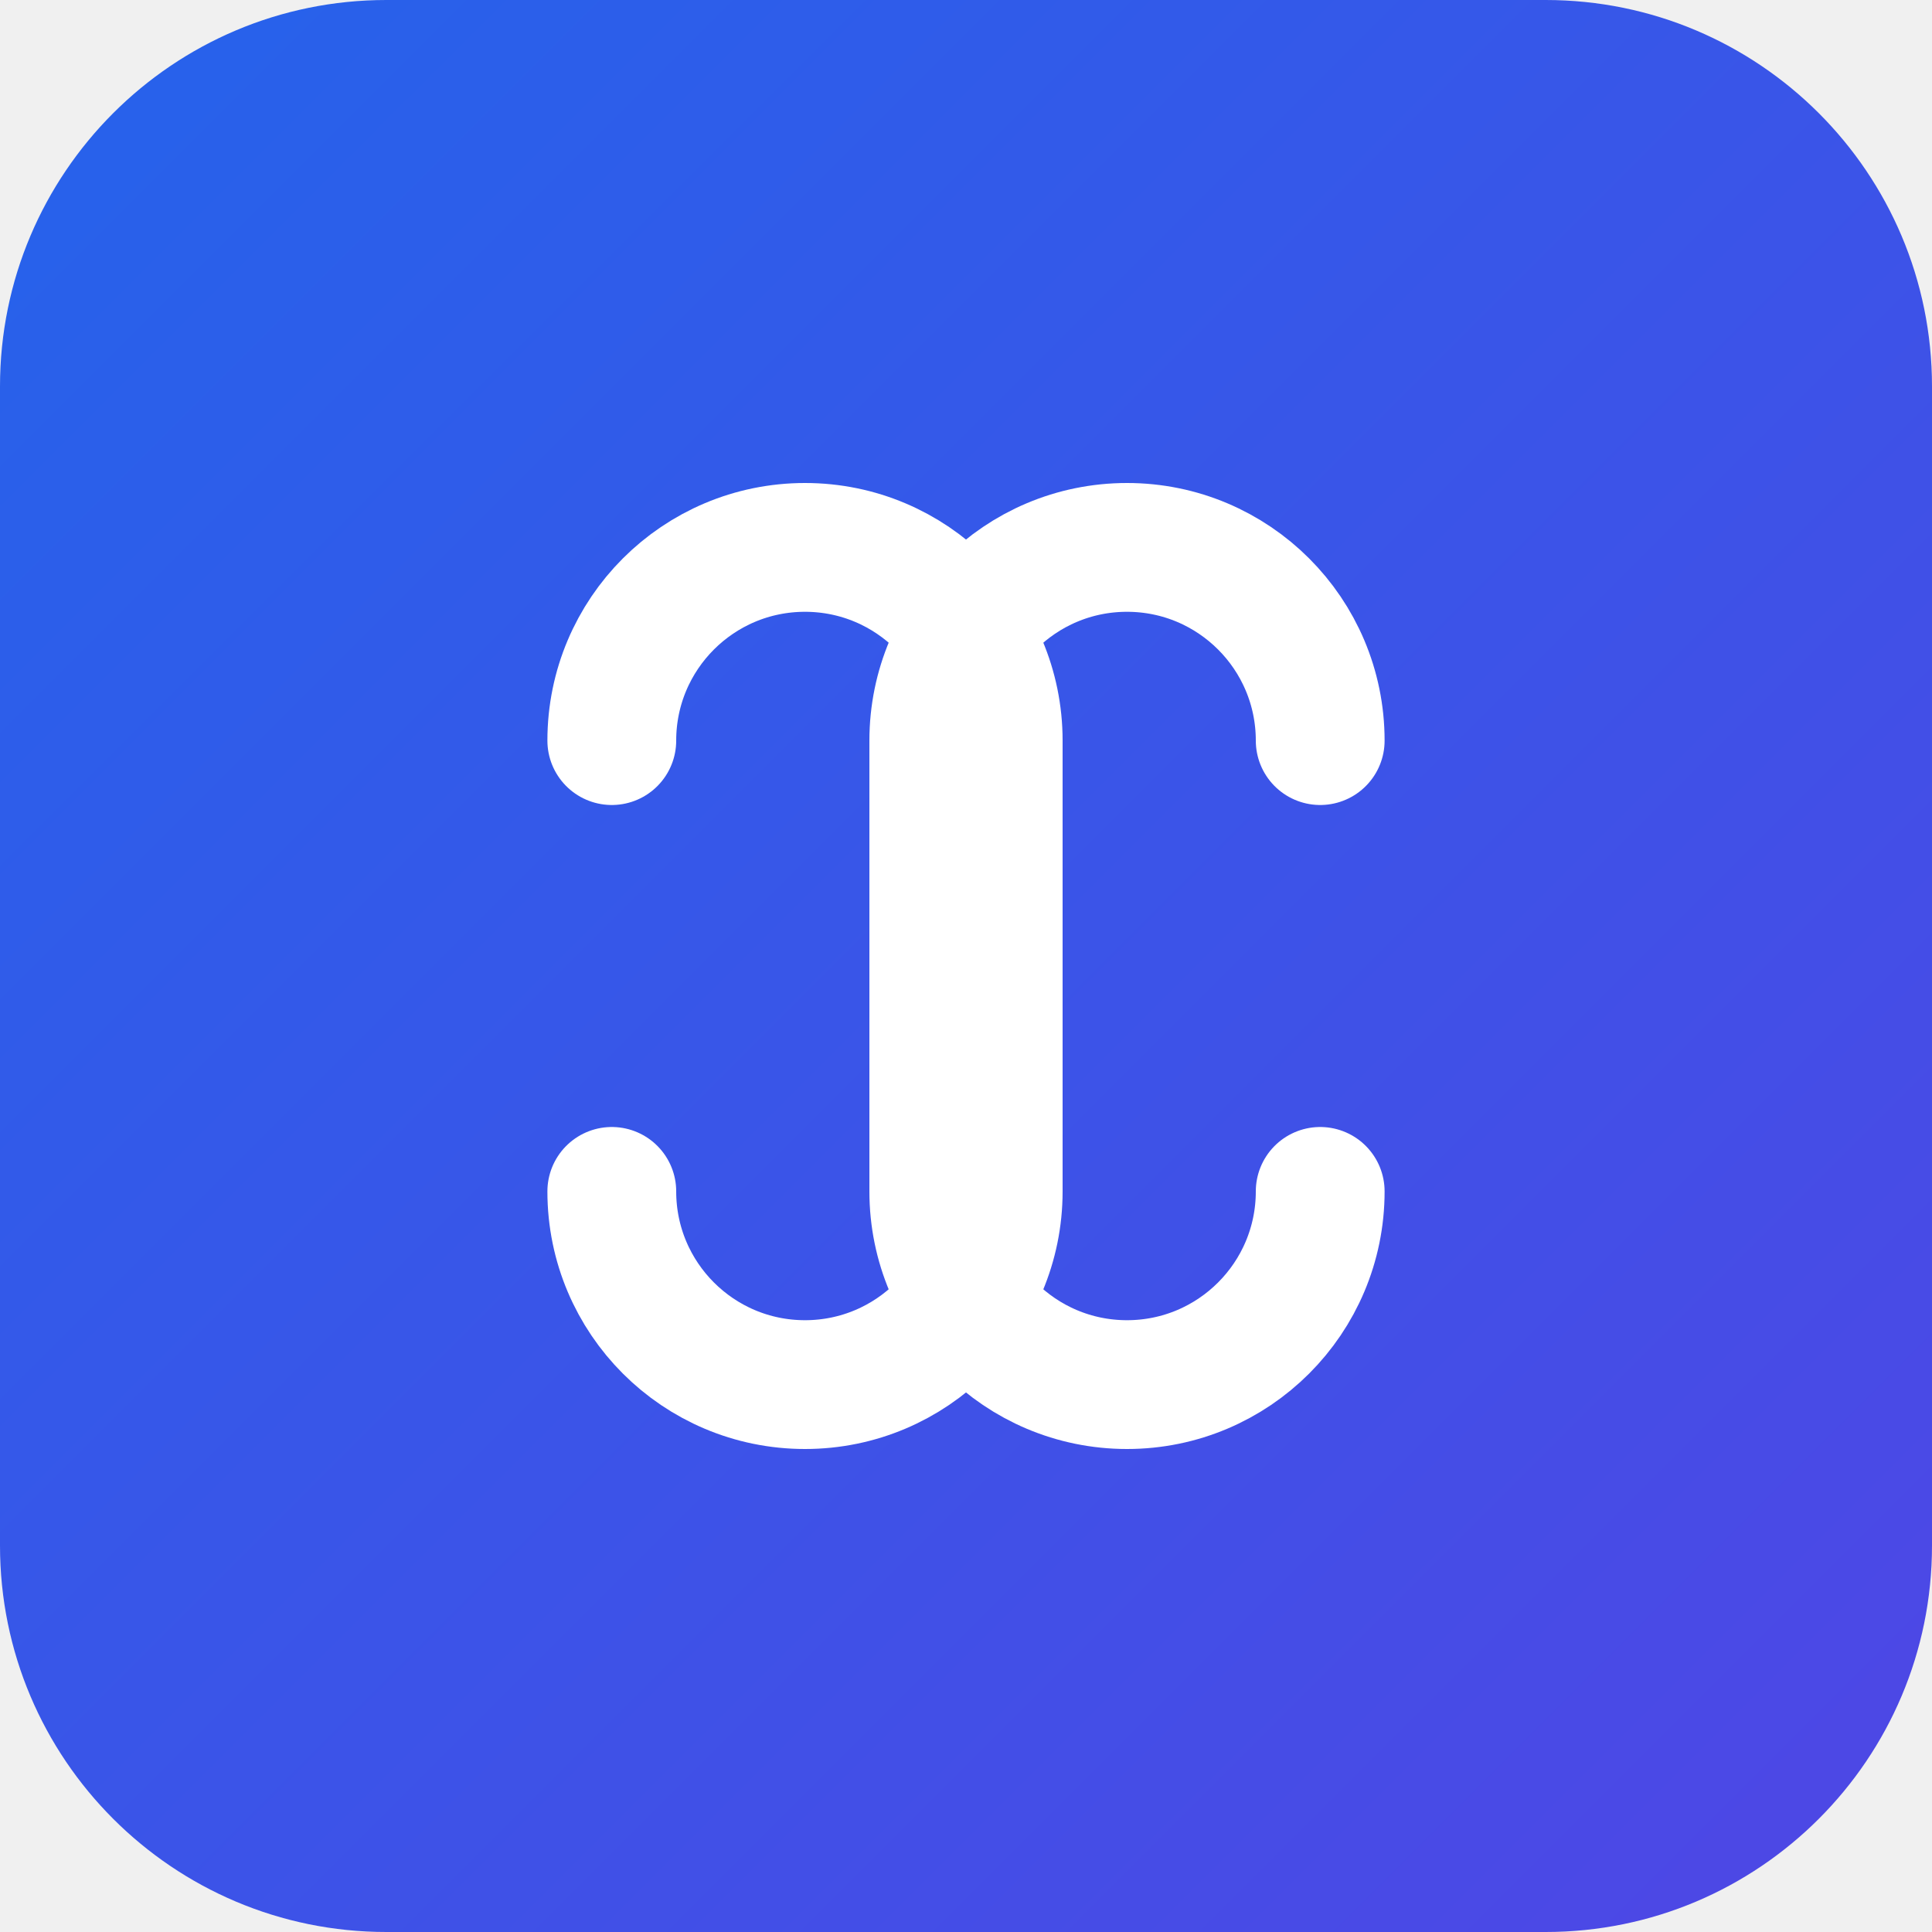
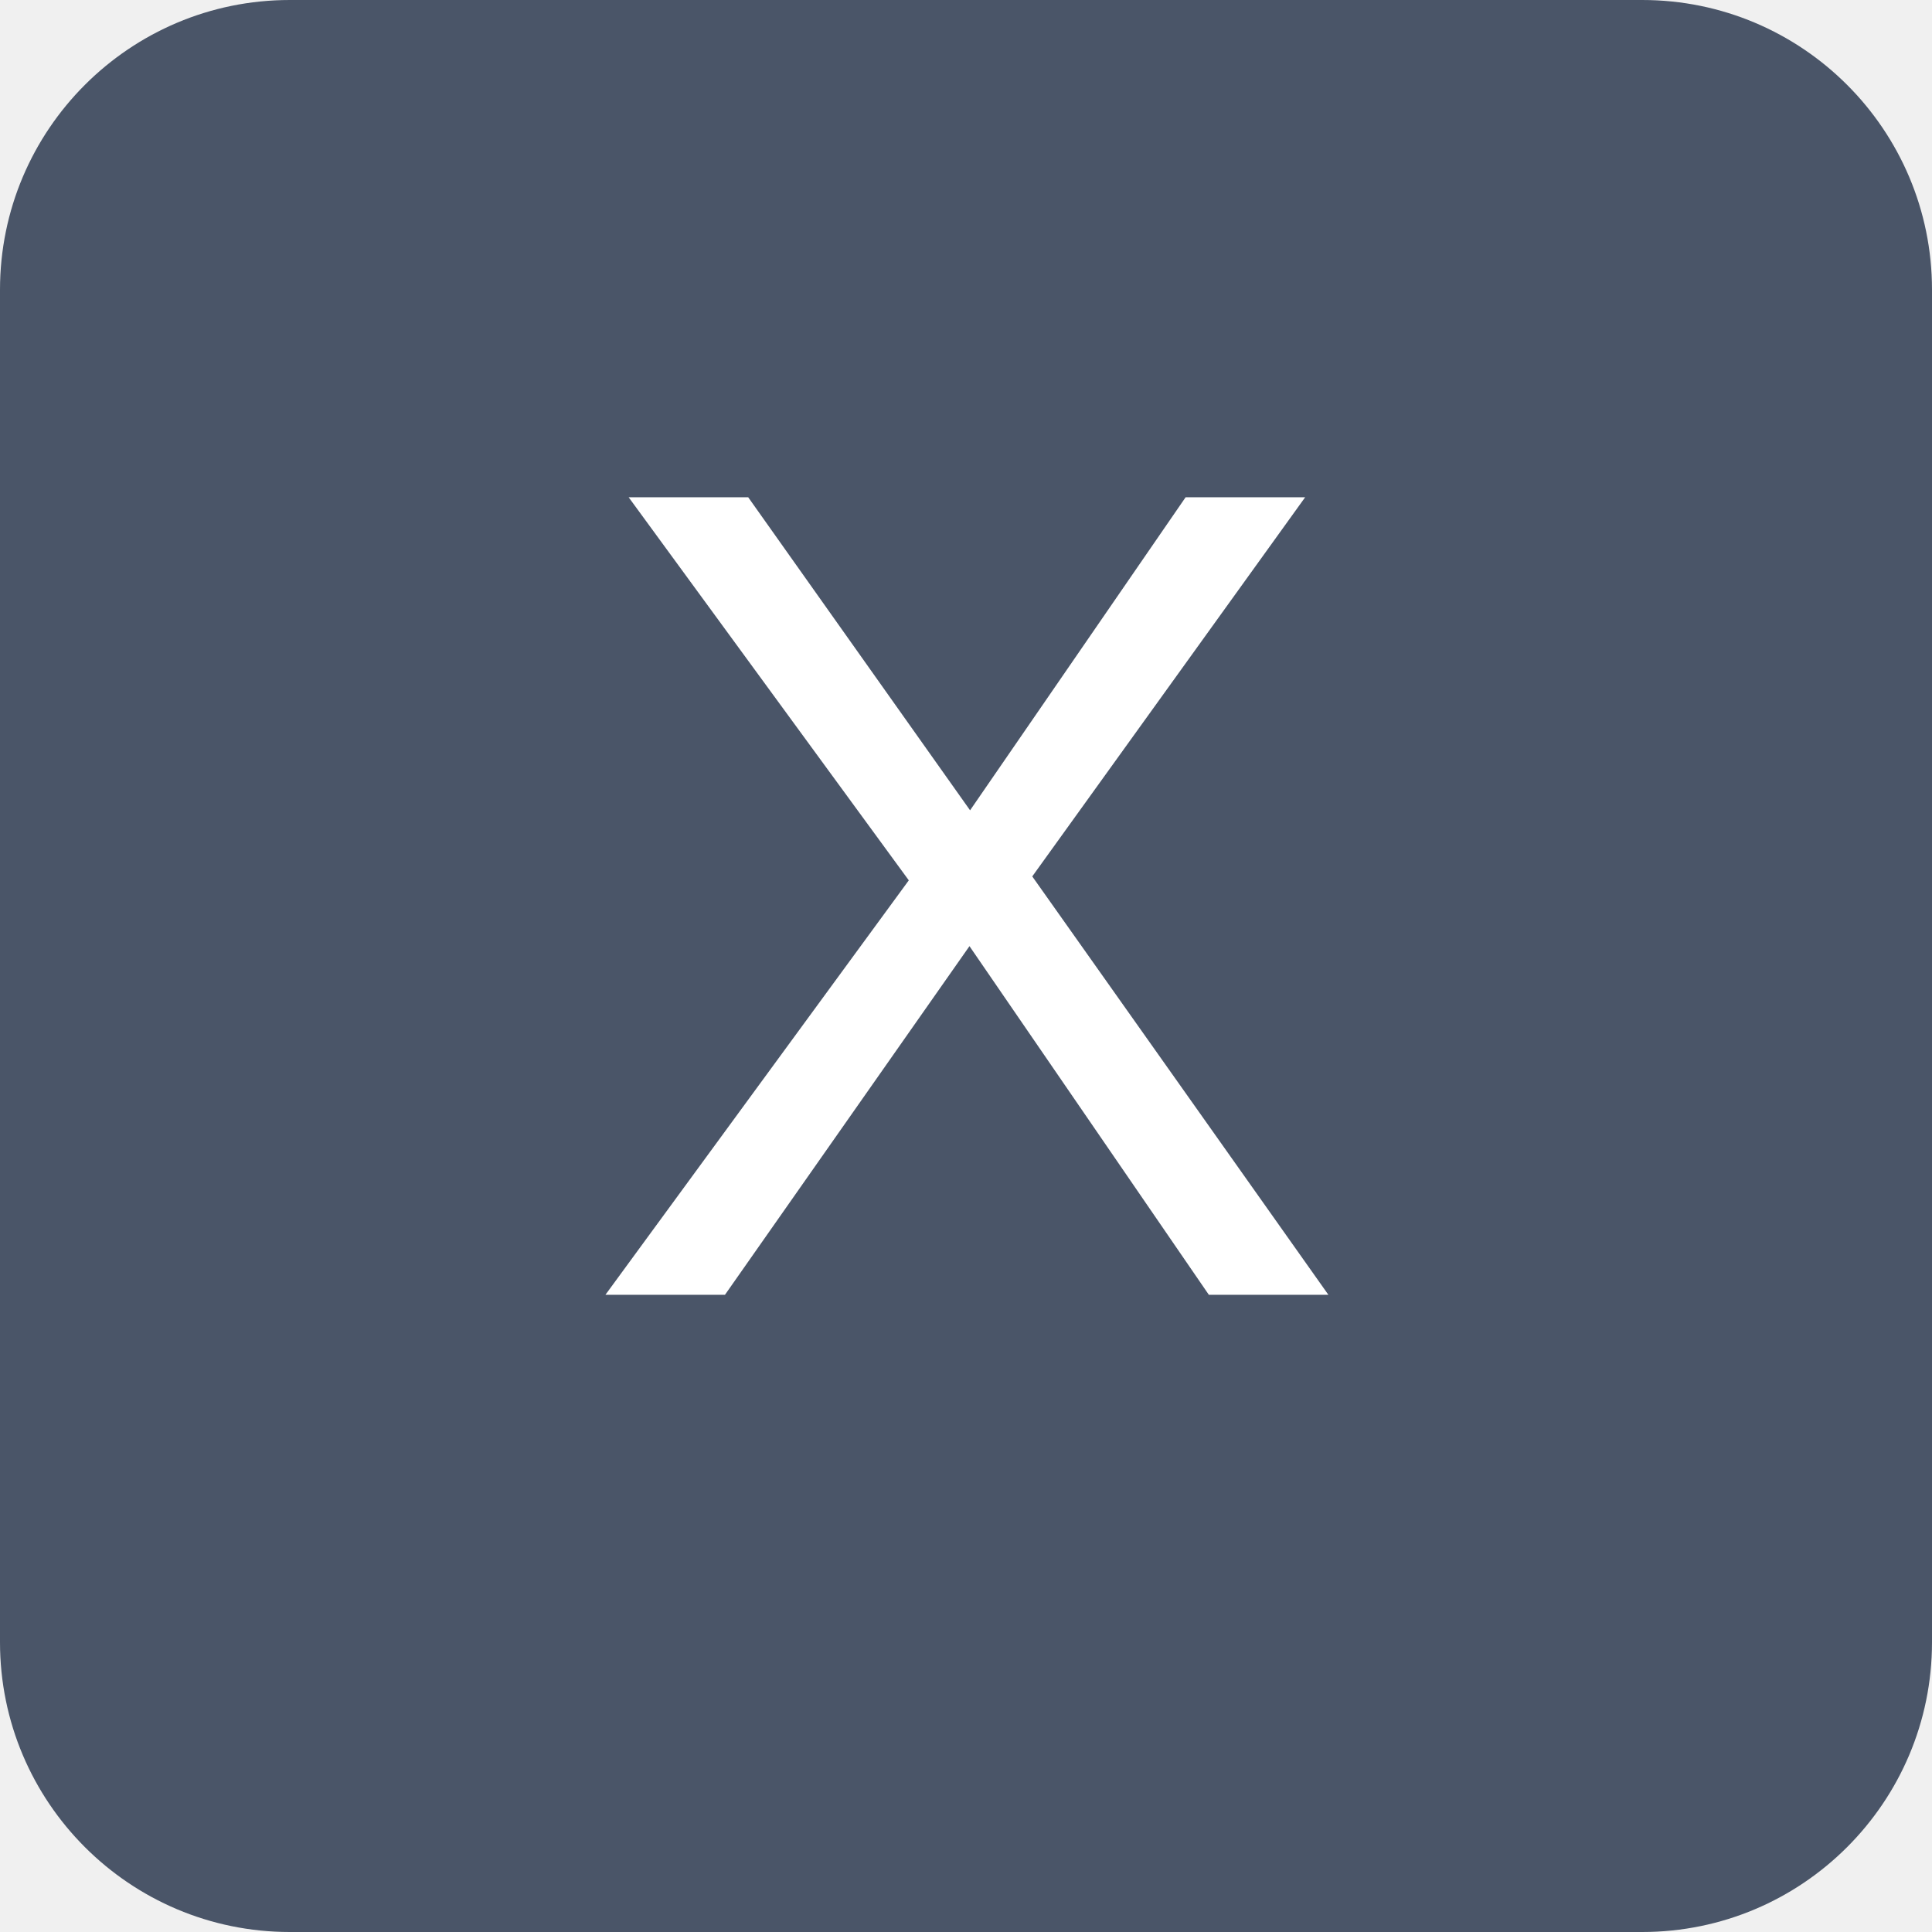
- <svg xmlns="http://www.w3.org/2000/svg" width="60" height="60" viewBox="0 0 60 60" fill="none">
-   <rect width="60" height="60" rx="12" fill="url(#paint0_linear_1_2)" />
-   <path d="M41 23C41 19.686 38.314 17 35 17C31.686 17 29 19.686 29 23V37C29 40.314 31.686 43 35 43C38.314 43 41 40.314 41 37" stroke="white" stroke-width="4" stroke-linecap="round" stroke-linejoin="round" />
-   <path d="M19 23C19 19.686 21.686 17 25 17C28.314 17 31 19.686 31 23V37C31 40.314 28.314 43 25 43C21.686 43 19 40.314 19 37" stroke="white" stroke-width="4" stroke-linecap="round" stroke-linejoin="round" />
-   <defs>
-     <linearGradient id="paint0_linear_1_2" x1="0" y1="0" x2="60" y2="60" gradientUnits="userSpaceOnUse">
-       <stop stop-color="#2563EB" />
-       <stop offset="1" stop-color="#4F46E5" />
-     </linearGradient>
-   </defs>
+ <svg xmlns="http://www.w3.org/2000/svg" width="100" height="100" viewBox="0 0 100 100" fill="#4a5568">
+   <rect width="100" height="100" rx="15" ry="15" />
+   <text x="50%" y="50%" dominant-baseline="middle" text-anchor="middle" font-family="Arial, sans-serif" font-size="60" fill="white">X</text>
</svg>
